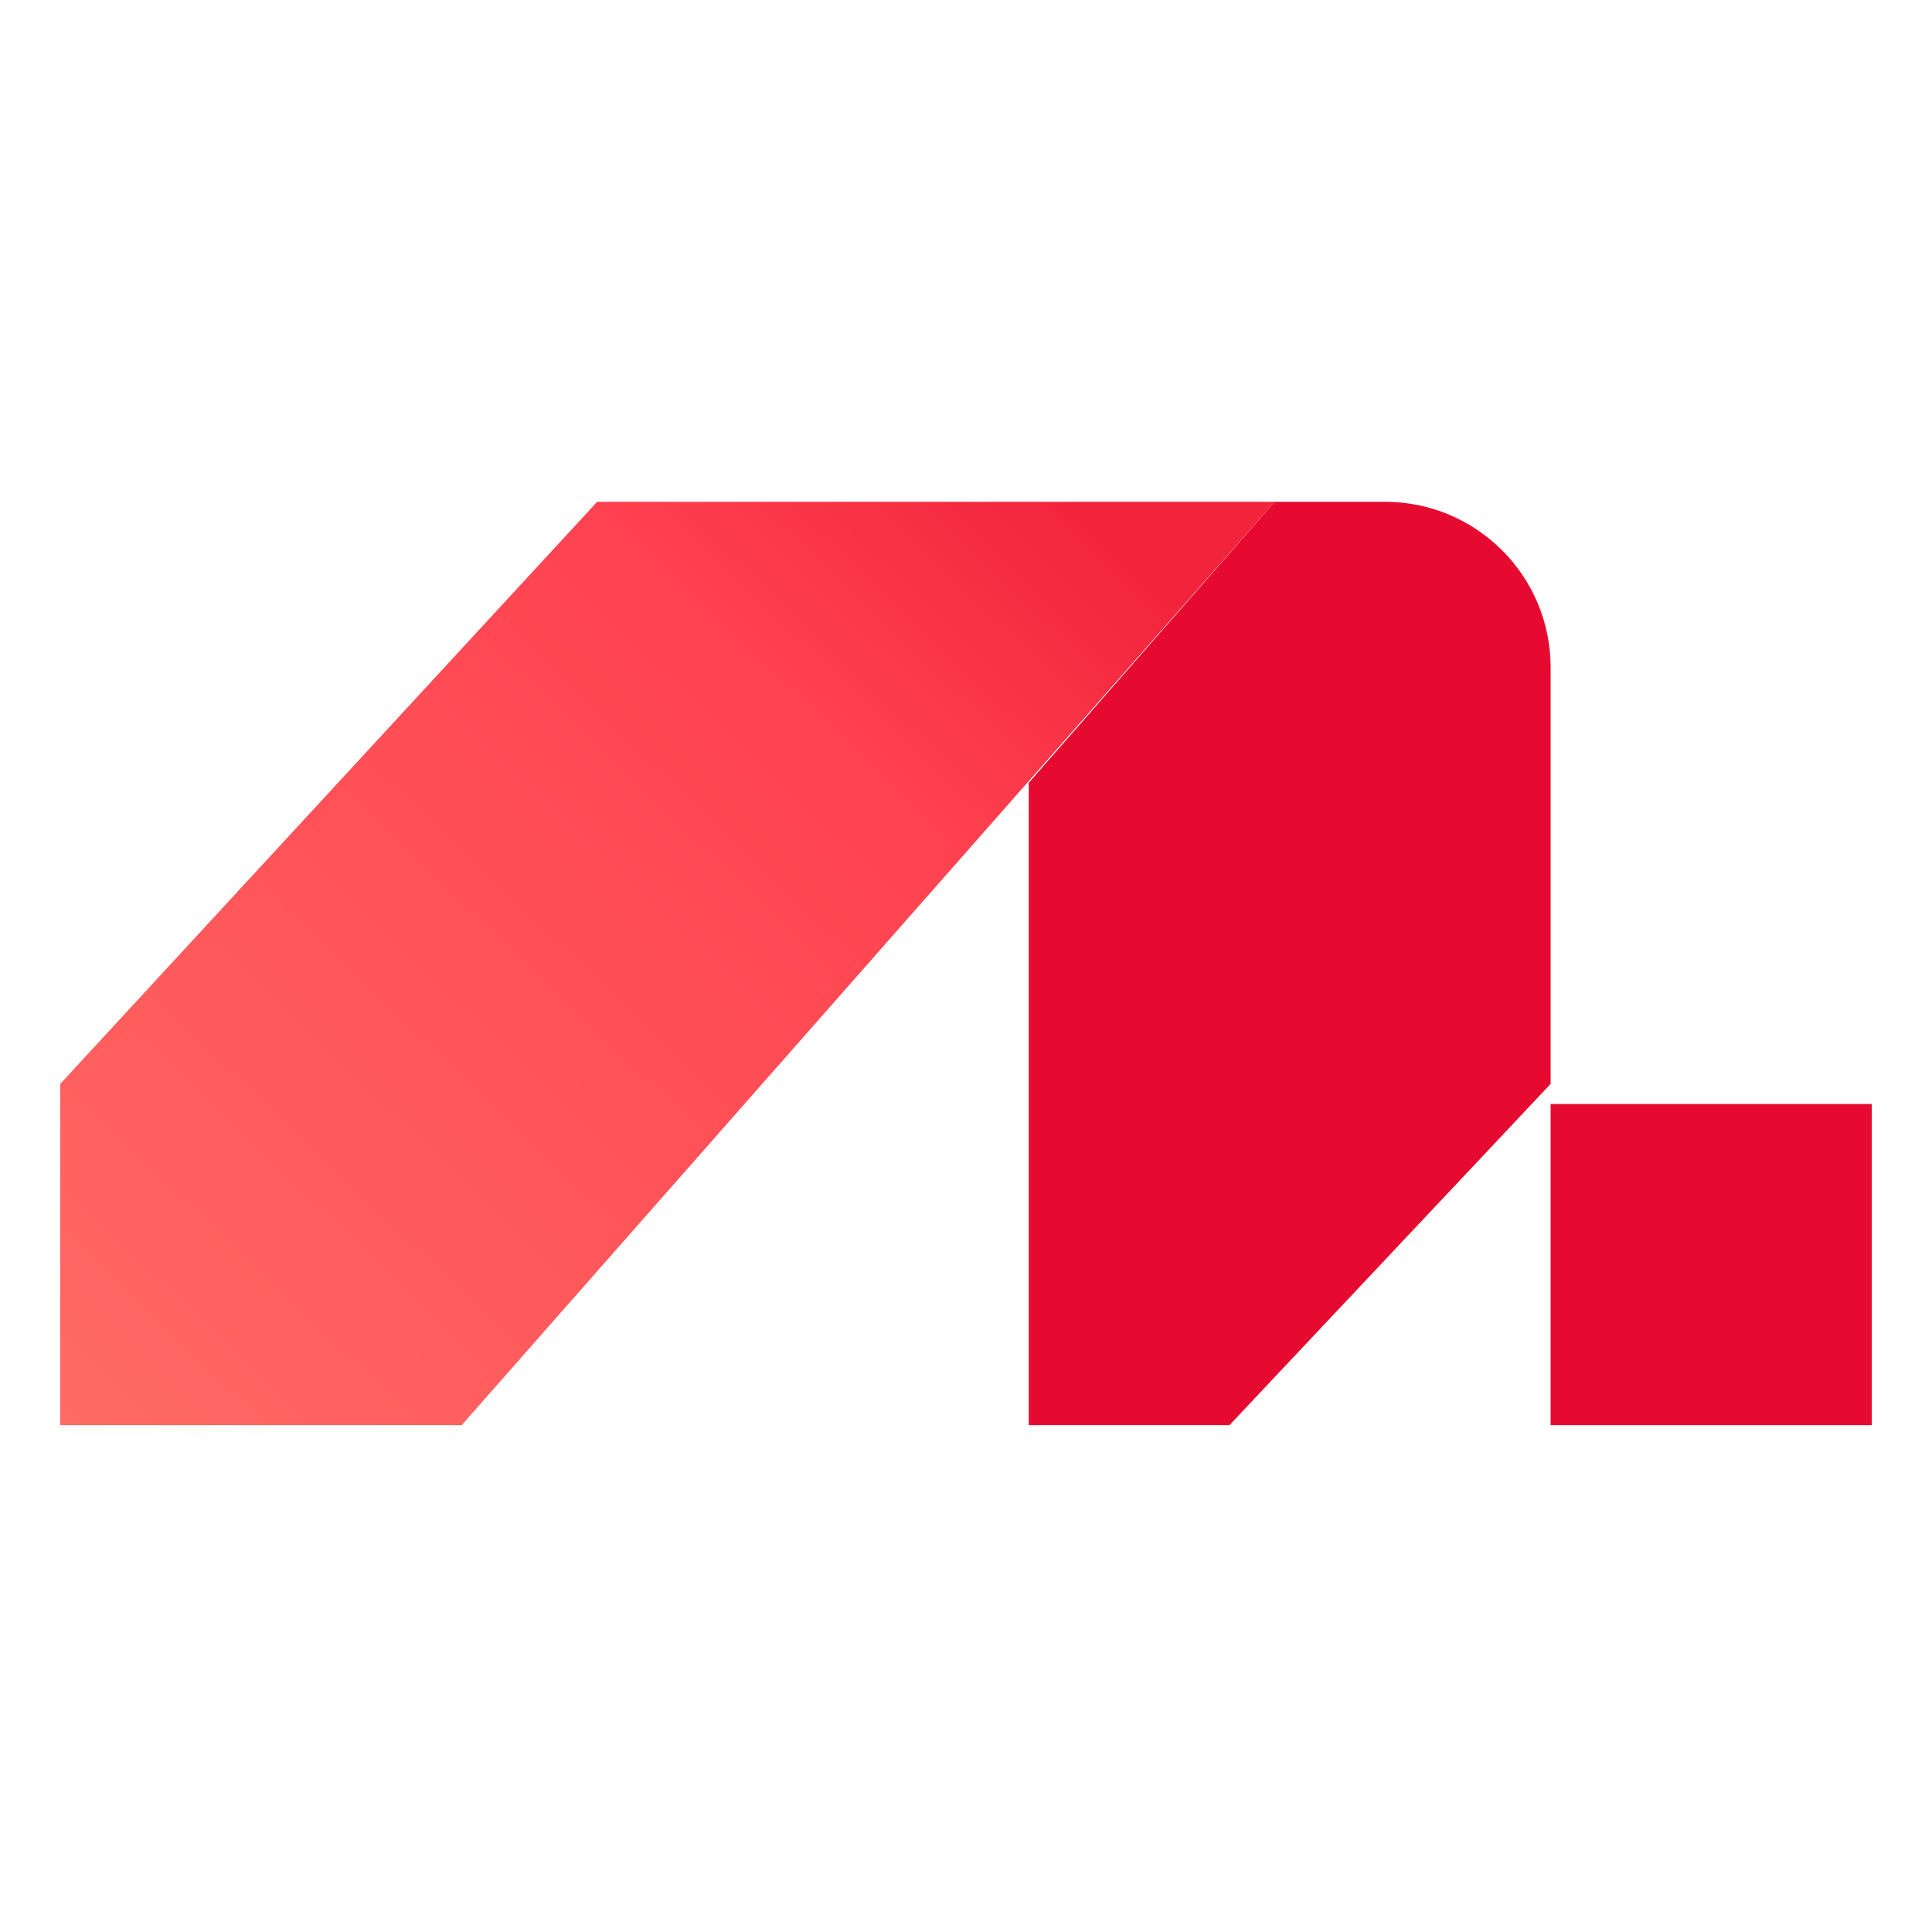
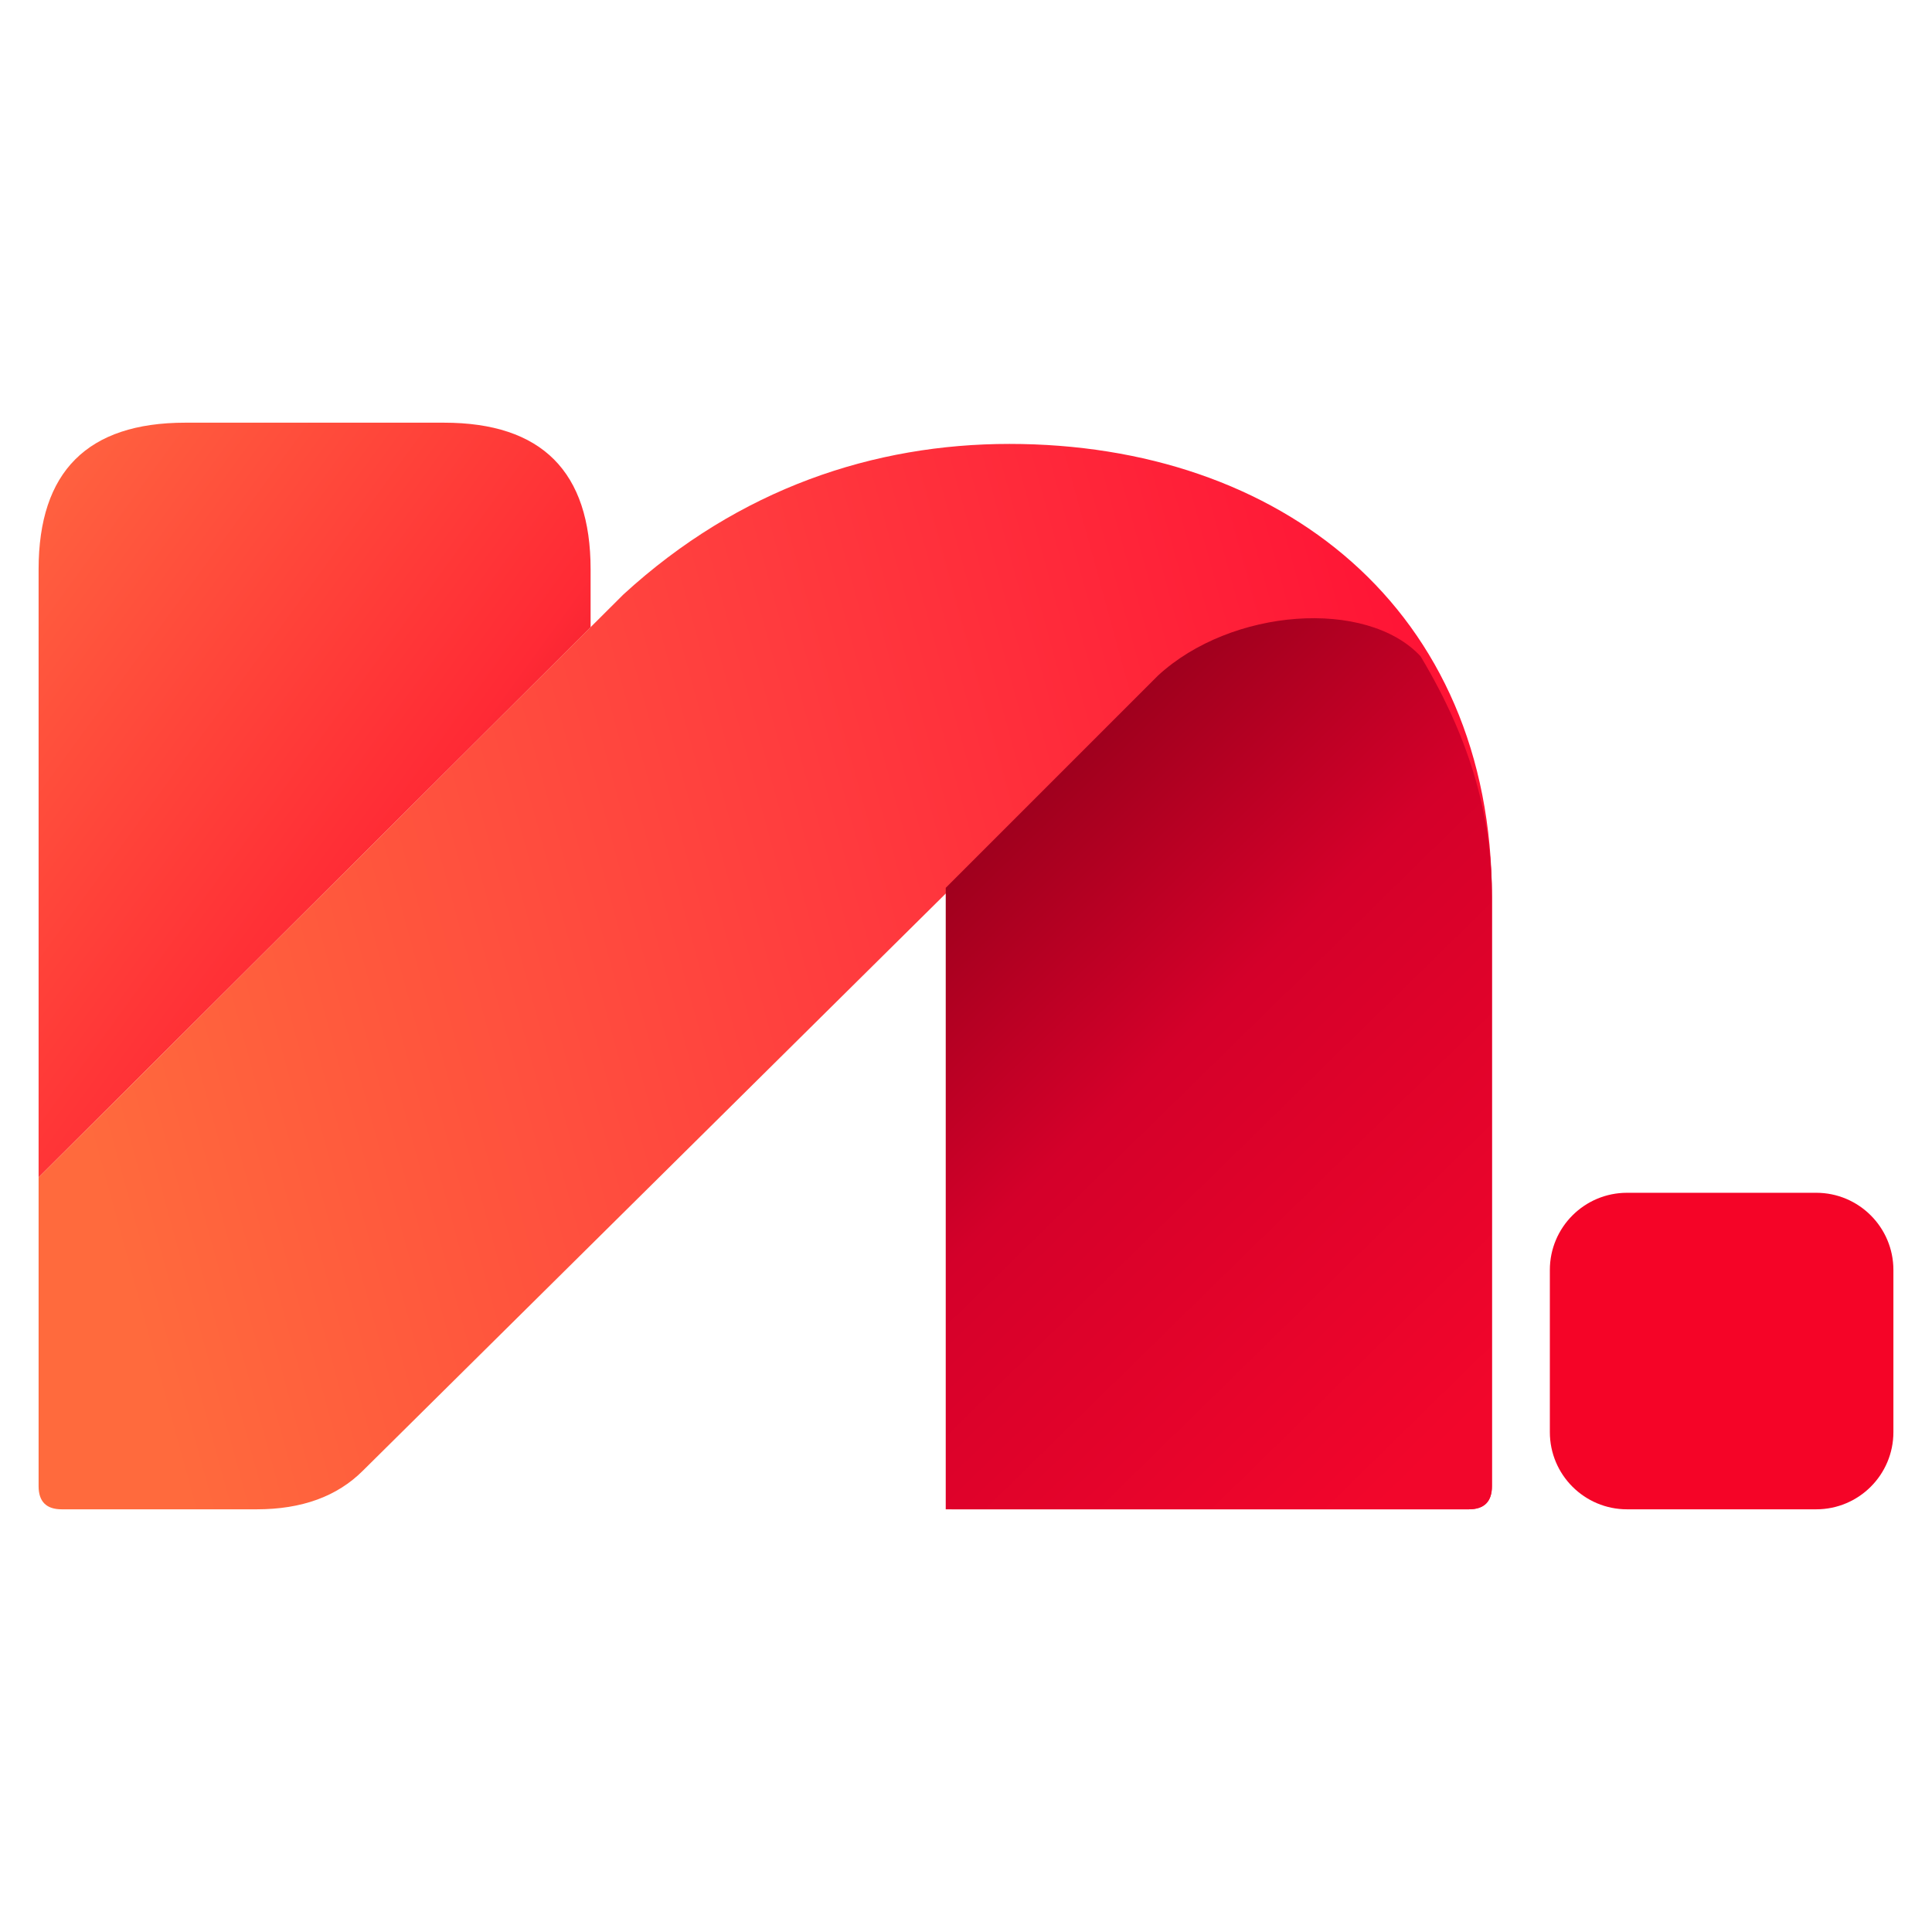
- <svg xmlns="http://www.w3.org/2000/svg" viewBox="-12 -100 385 385">
+ <svg xmlns="http://www.w3.org/2000/svg" viewBox="-20 -219 1001 1001">
  <defs>
-     <linearGradient id="a" x1="0" y1="1" x2="1" y2="0.2">
-       <stop offset="0" stop-color="#ff6a64" />
-       <stop offset="0.75" stop-color="#ff4250" />
-       <stop offset="1" stop-color="#f2243c" />
+     <linearGradient id="a" x1="0" y1="0" x2="1" y2="1">
+       <stop offset="0" stop-color="#ff6640" />
+       <stop offset="0.6" stop-color="#ff2a35" />
+       <stop offset="1" stop-color="#c8001f" />
+     </linearGradient>
+     <linearGradient id="b" x1="0" y1="0.5" x2="1" y2="0.3">
+       <stop offset="0" stop-color="#ff6a3d" />
+       <stop offset="0.55" stop-color="#ff3b3e" />
+       <stop offset="1" stop-color="#ff1235" />
+     </linearGradient>
+     <linearGradient id="c" x1="0.2" y1="0" x2="0.8" y2="1">
+       <stop offset="0" stop-color="#8a0018" />
+       <stop offset="0.45" stop-color="#d4002a" />
+       <stop offset="1" stop-color="#f2062b" />
    </linearGradient>
  </defs>
-   <path fill="url(#a)" d="M0 184V116L107 0H242L80 184Z" />
-   <path fill="#e60a30" d="M242 0H264A33 33 0 0 1 297 33V116L233 184H193V56Z" />
-   <rect fill="#e60a30" x="297" y="120" width="64" height="64" />
+   <path fill="url(#a)" d="M0 391V76Q0 0 76 0H210Q286 0 286 76V106Z" />
+   <path fill="url(#b)" d="M0 391L303 89C363 34 433 11 503 11C643 11 753 96 753 246V551Q753 563 741 563H473V241L168 543Q148 563 113 563H12Q0 563 0 551Z" />
+   <path fill="url(#c)" d="M470 563V241L580 131C618 96 688 91 716 121C743 166 753 206 753 246V551Q753 563 741 563Z" />
+   <rect fill="#f50427" x="783" y="399" width="178" height="164" rx="40" />
</svg>
